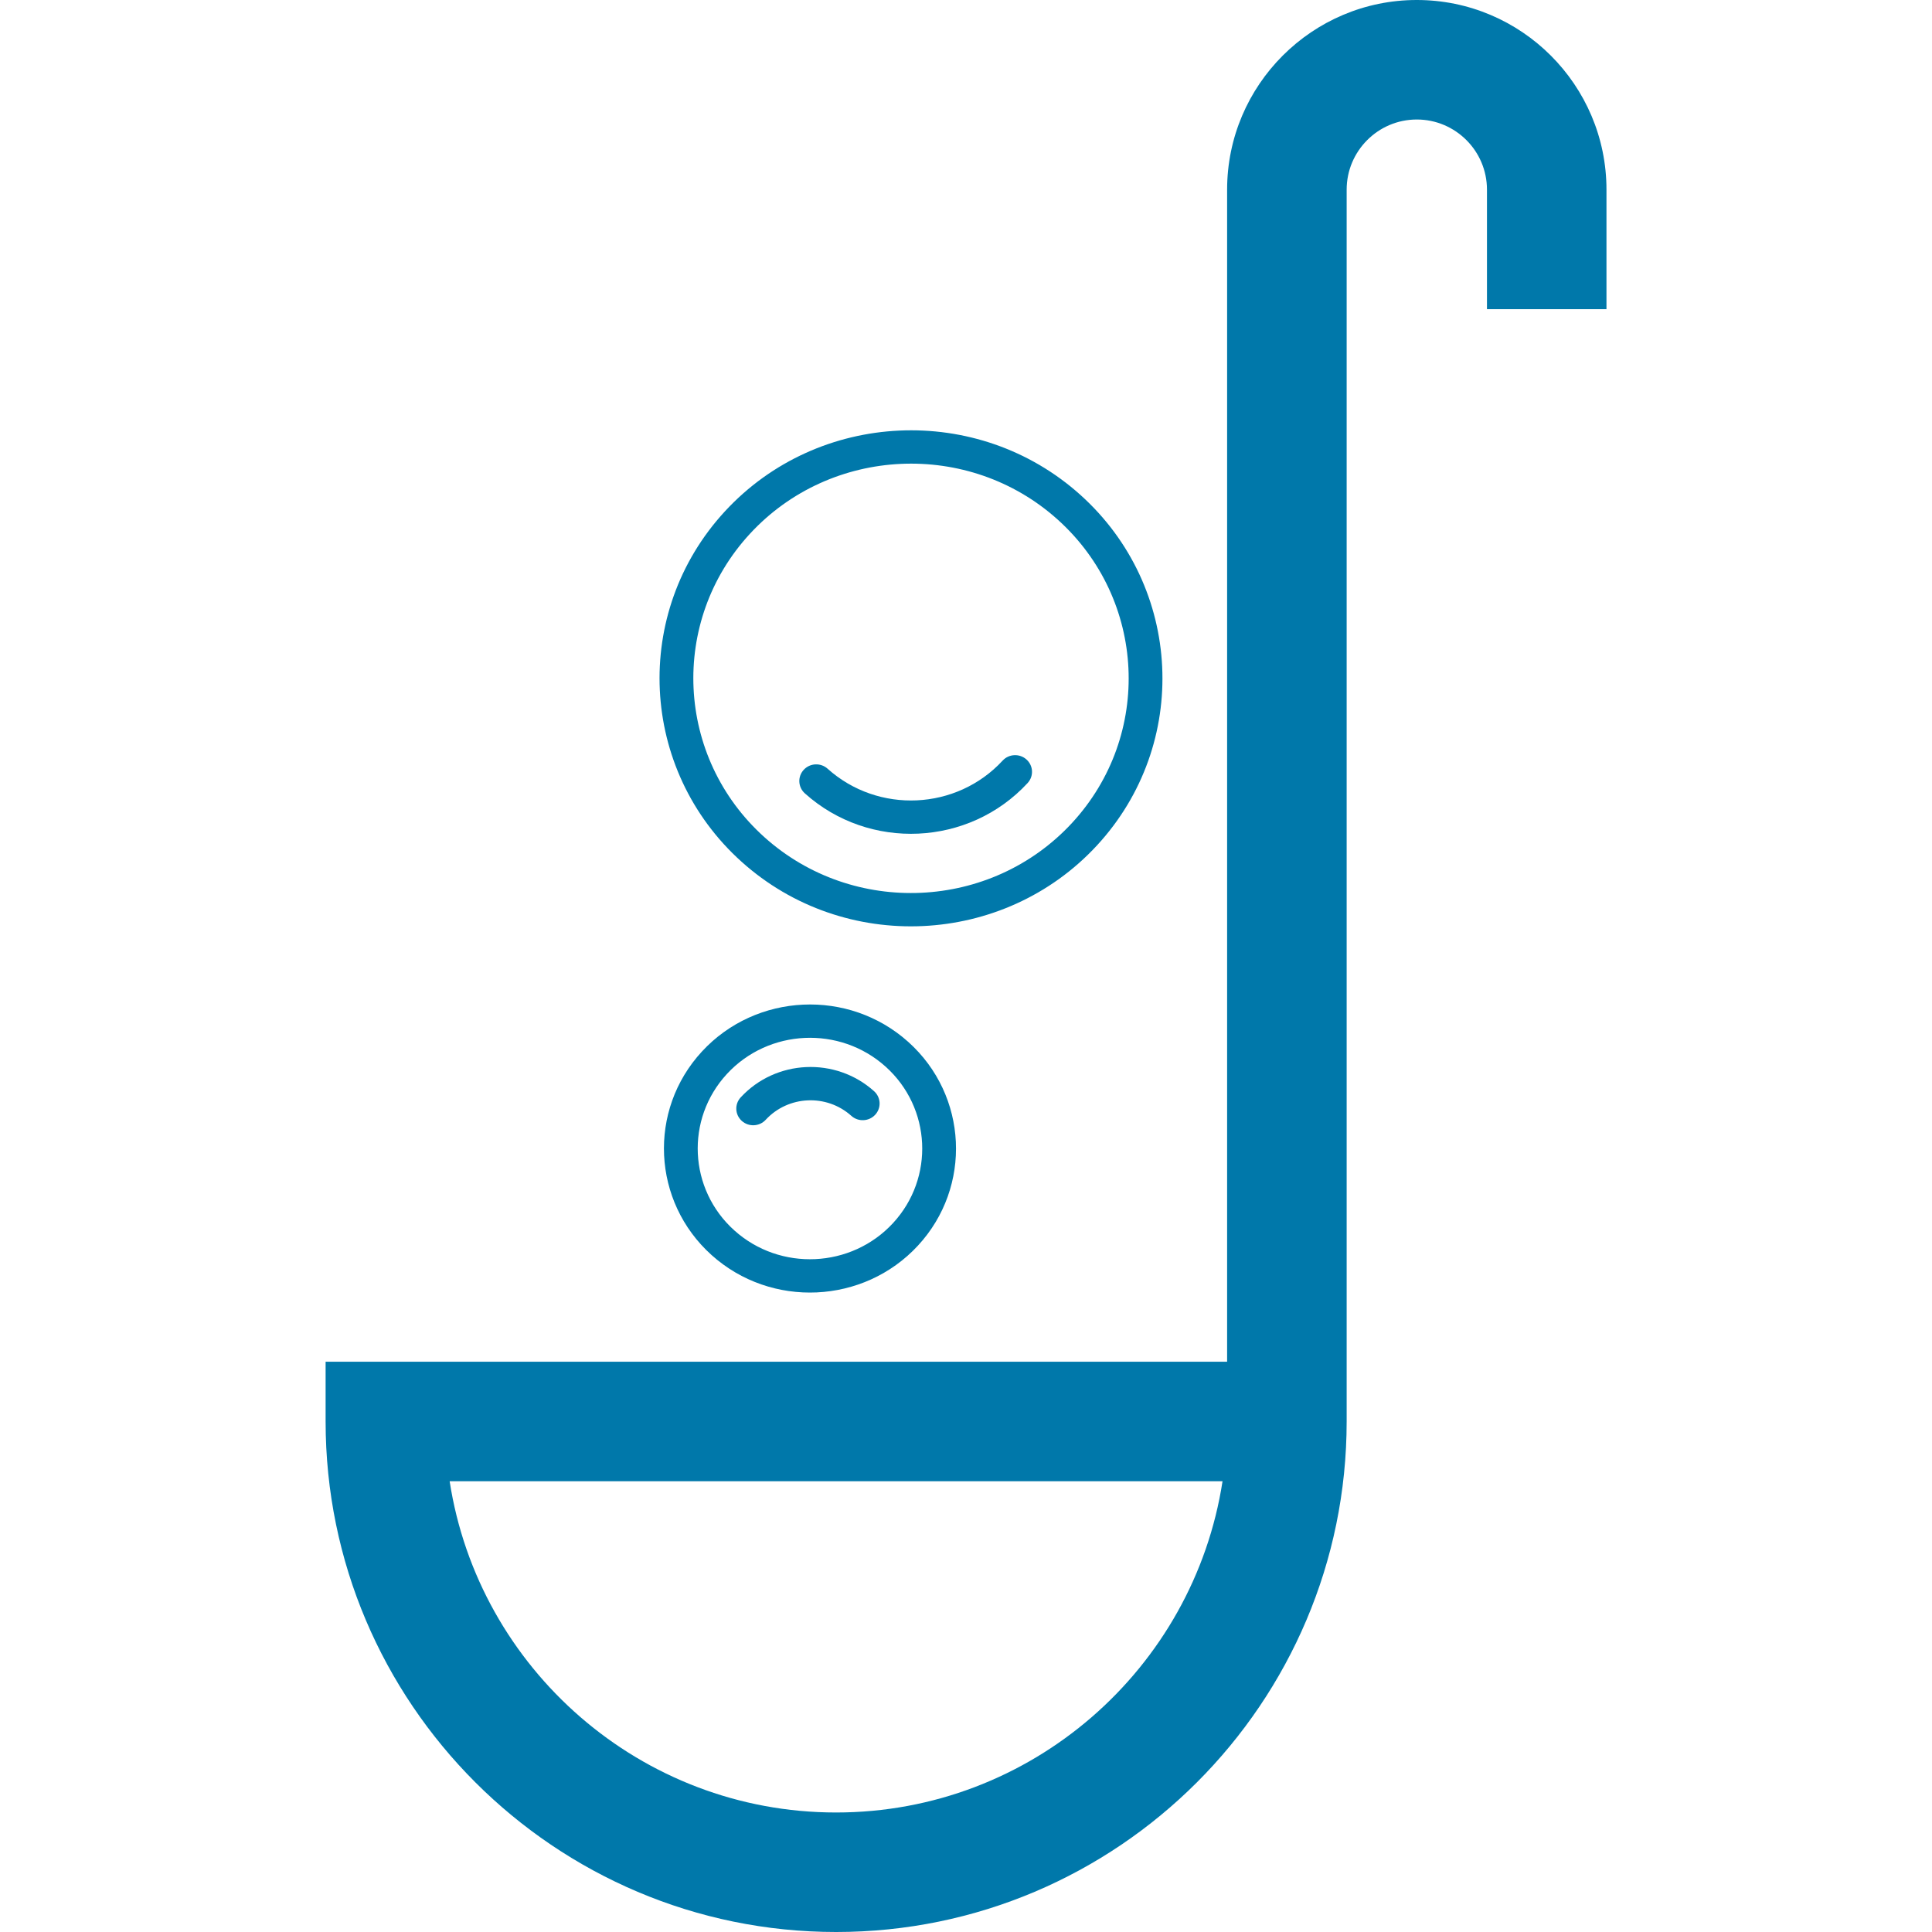
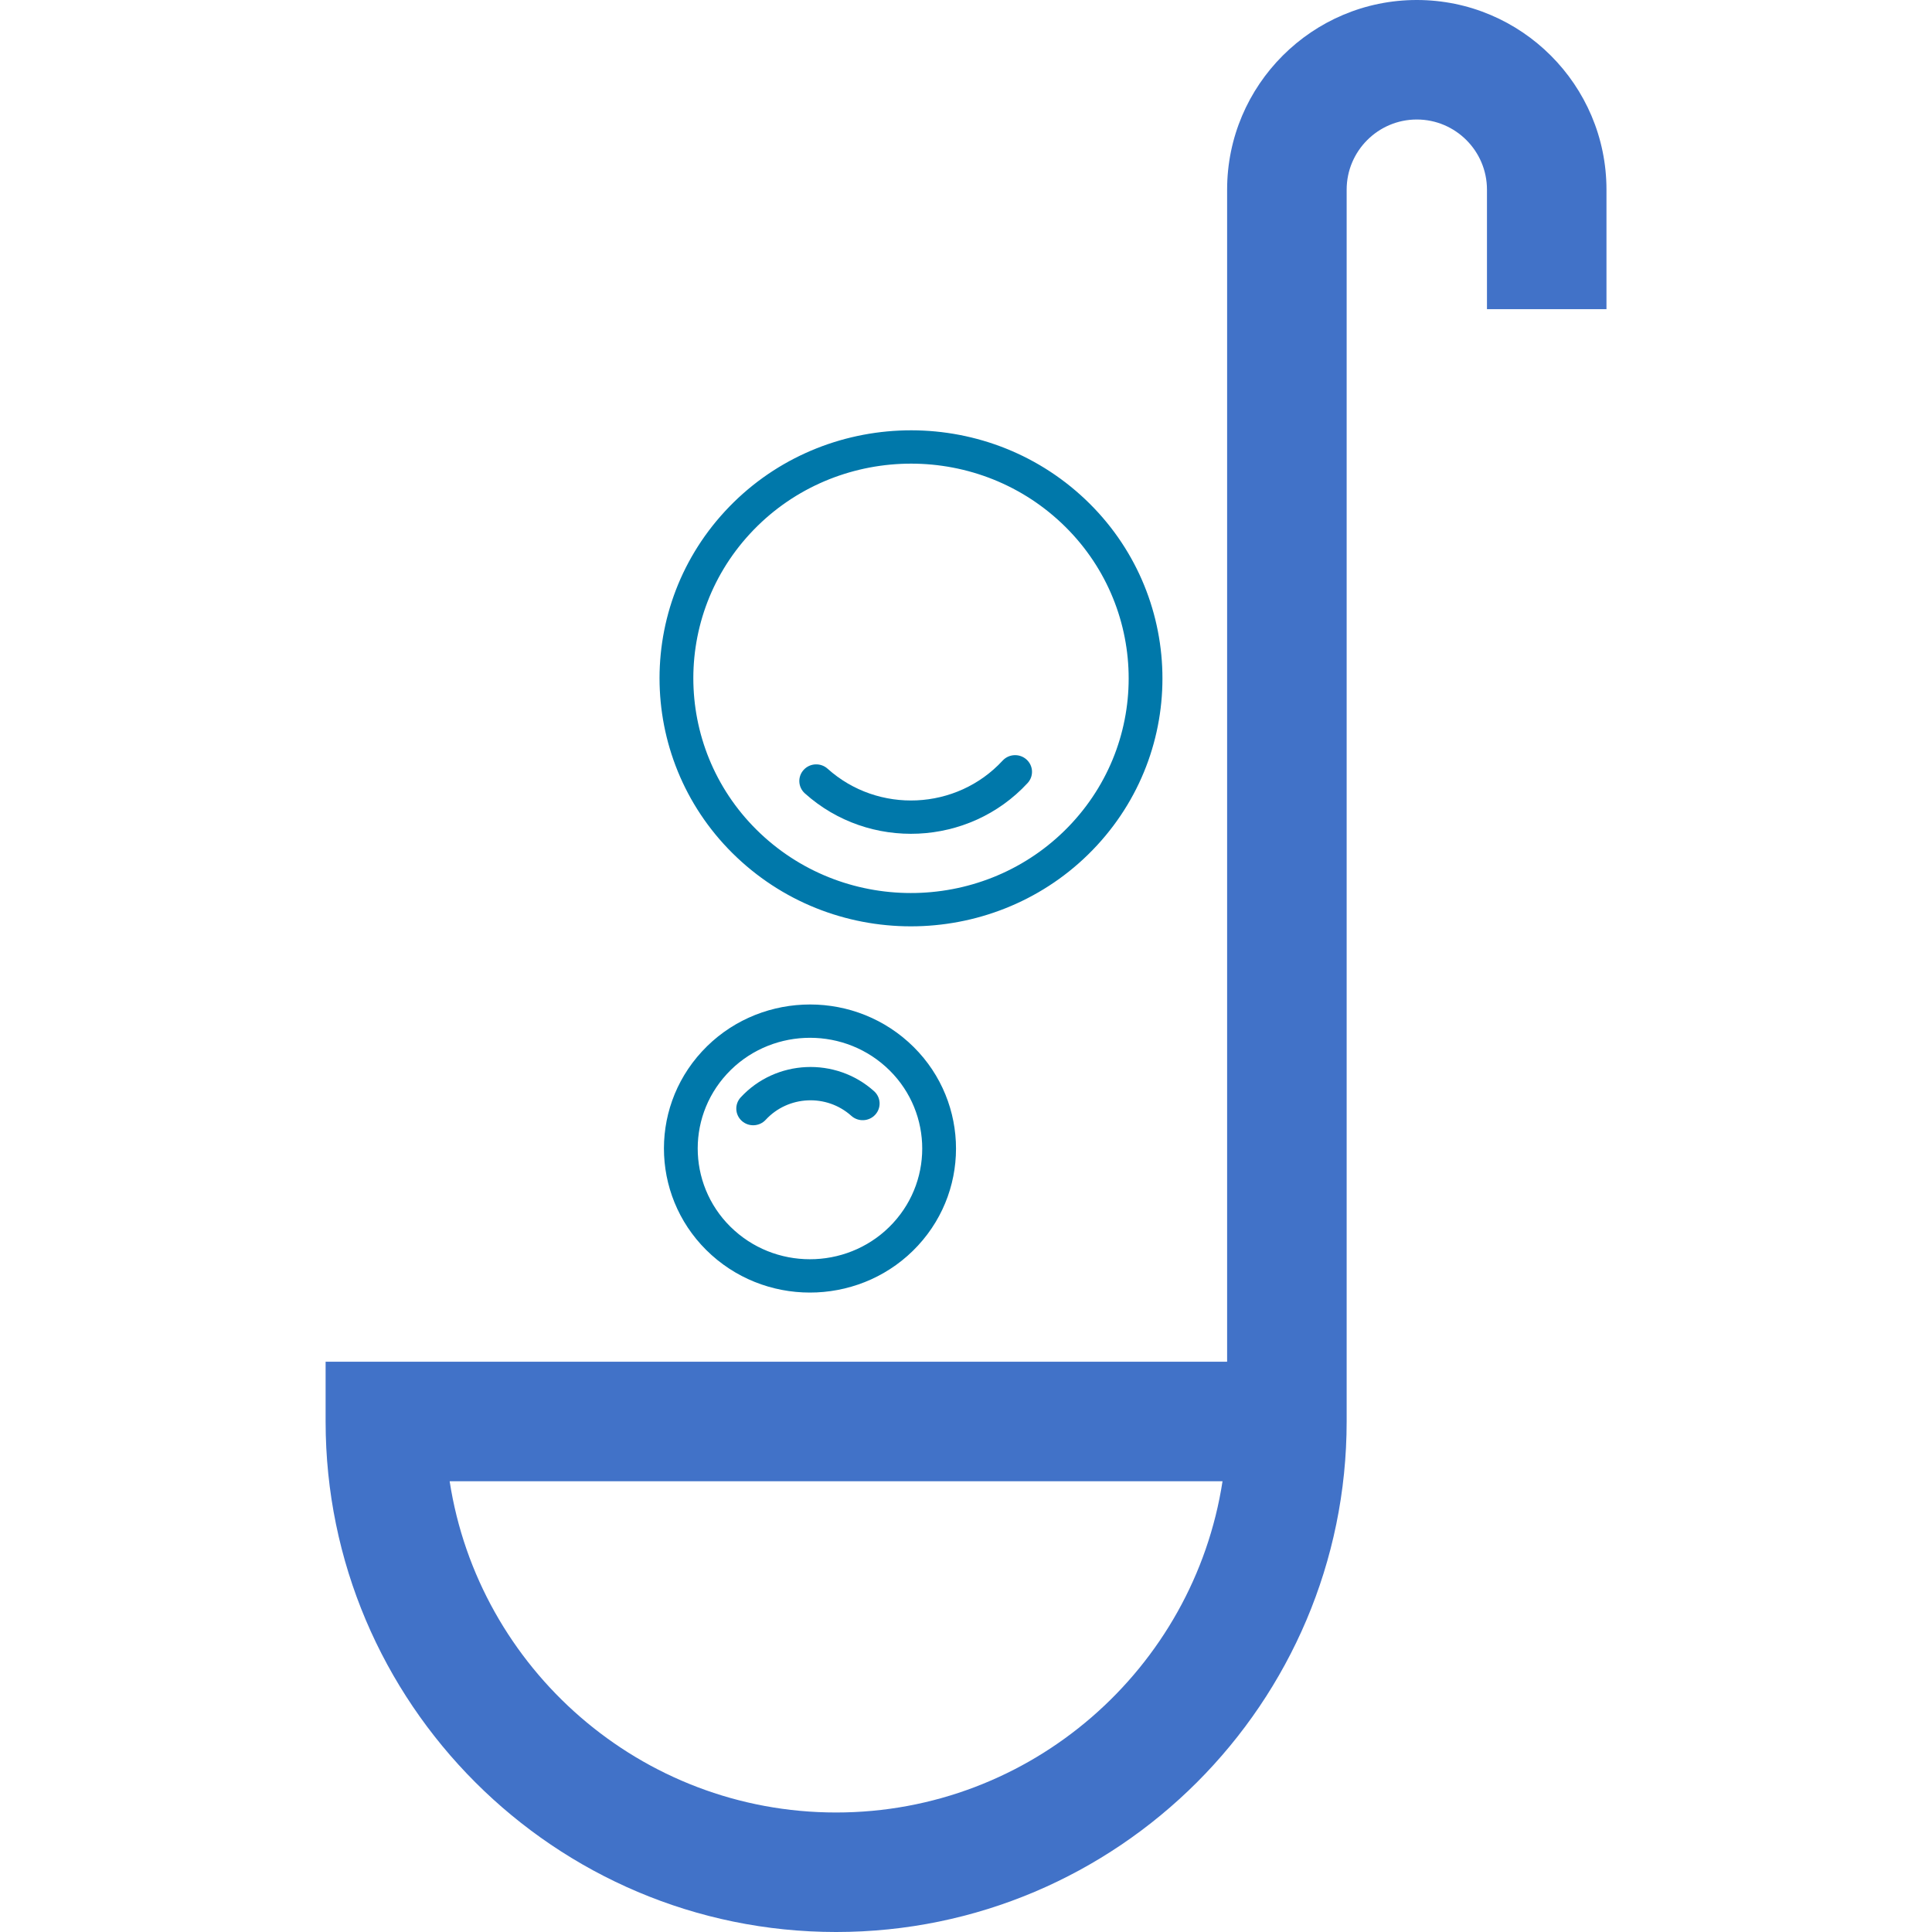
<svg xmlns="http://www.w3.org/2000/svg" enable-background="new 0 0 485 485" version="1.1" viewBox="0 0 485 485" xml:space="preserve">
-   <g fill="#0078aa">
-     <path d="m355.66 0c-26.253 0-47.611 21.358-47.611 47.611v294.23h-226.31v15c0 70.667 57.491 128.16 128.16 128.16s128.16-57.49 128.16-128.16v-309.23c0-9.711 7.9-17.611 17.611-17.611s17.611 7.9 17.611 17.611v30h30v-30c1e-3 -26.253-21.358-47.611-47.611-47.611zm-145.77 455c-49.023 0-89.769-36.129-97.012-83.156h194.02c-7.243 47.027-47.988 83.156-97.011 83.156z" fill="#0078aa" />
+   <g fill="#4172c8">
+     <path d="m355.66 0c-26.253 0-47.611 21.358-47.611 47.611v294.23h-226.31v15c0 70.667 57.491 128.16 128.16 128.16s128.16-57.49 128.16-128.16v-309.23c0-9.711 7.9-17.611 17.611-17.611s17.611 7.9 17.611 17.611v30h30v-30c1e-3 -26.253-21.358-47.611-47.611-47.611zm-145.77 455c-49.023 0-89.769-36.129-97.012-83.156h194.02c-7.243 47.027-47.988 83.156-97.011 83.156z" fill="#4172c8" />
  </g>
  <g transform="rotate(180,355.62,79.093)" fill="#0078aa">
    <g transform="matrix(-.3807 .41248 -.4182 -.3755 422.2 -74.476)" fill="#0078aa">
      <path d="m10.859-42.521c61.574 0 111.67-50.093 111.67-111.67 0-61.573-50.093-111.67-111.67-111.67s-111.67 50.094-111.67 111.67c0 61.573 50.094 111.67 111.67 111.67zm0-208.33c53.303 0 96.667 43.364 96.667 96.667 0 53.302-43.364 96.666-96.667 96.666s-96.667-43.364-96.667-96.666c1e-3 -53.303 43.365-96.667 96.667-96.667z" />
      <path d="m10.859-84.187c4.142 0 7.5-3.357 7.5-7.5s-3.358-7.5-7.5-7.5c-30.327 0-55-24.673-55-55 0-4.143-3.358-7.5-7.5-7.5s-7.5 3.357-7.5 7.5c0 38.598 31.402 70 70 70z" />
      <path d="m-175.81 19.955c35.761 0 64.855-29.094 64.855-64.855s-29.094-64.854-64.855-64.854-64.855 29.094-64.855 64.854c0 35.761 29.093 64.855 64.855 64.855zm0-114.71c27.49 0 49.855 22.364 49.855 49.854s-22.365 49.855-49.855 49.855-49.855-22.365-49.855-49.855 22.364-49.854 49.855-49.854z" />
      <path d="m-179.49-68.135c14.84 0 26.913 12.073 26.913 26.913 0 4.143 3.358 7.5 7.5 7.5s7.5-3.357 7.5-7.5c0-23.111-18.802-41.913-41.913-41.913-4.142 0-7.5 3.357-7.5 7.5s3.358 7.5 7.5 7.5z" />
    </g>
  </g>
</svg>
